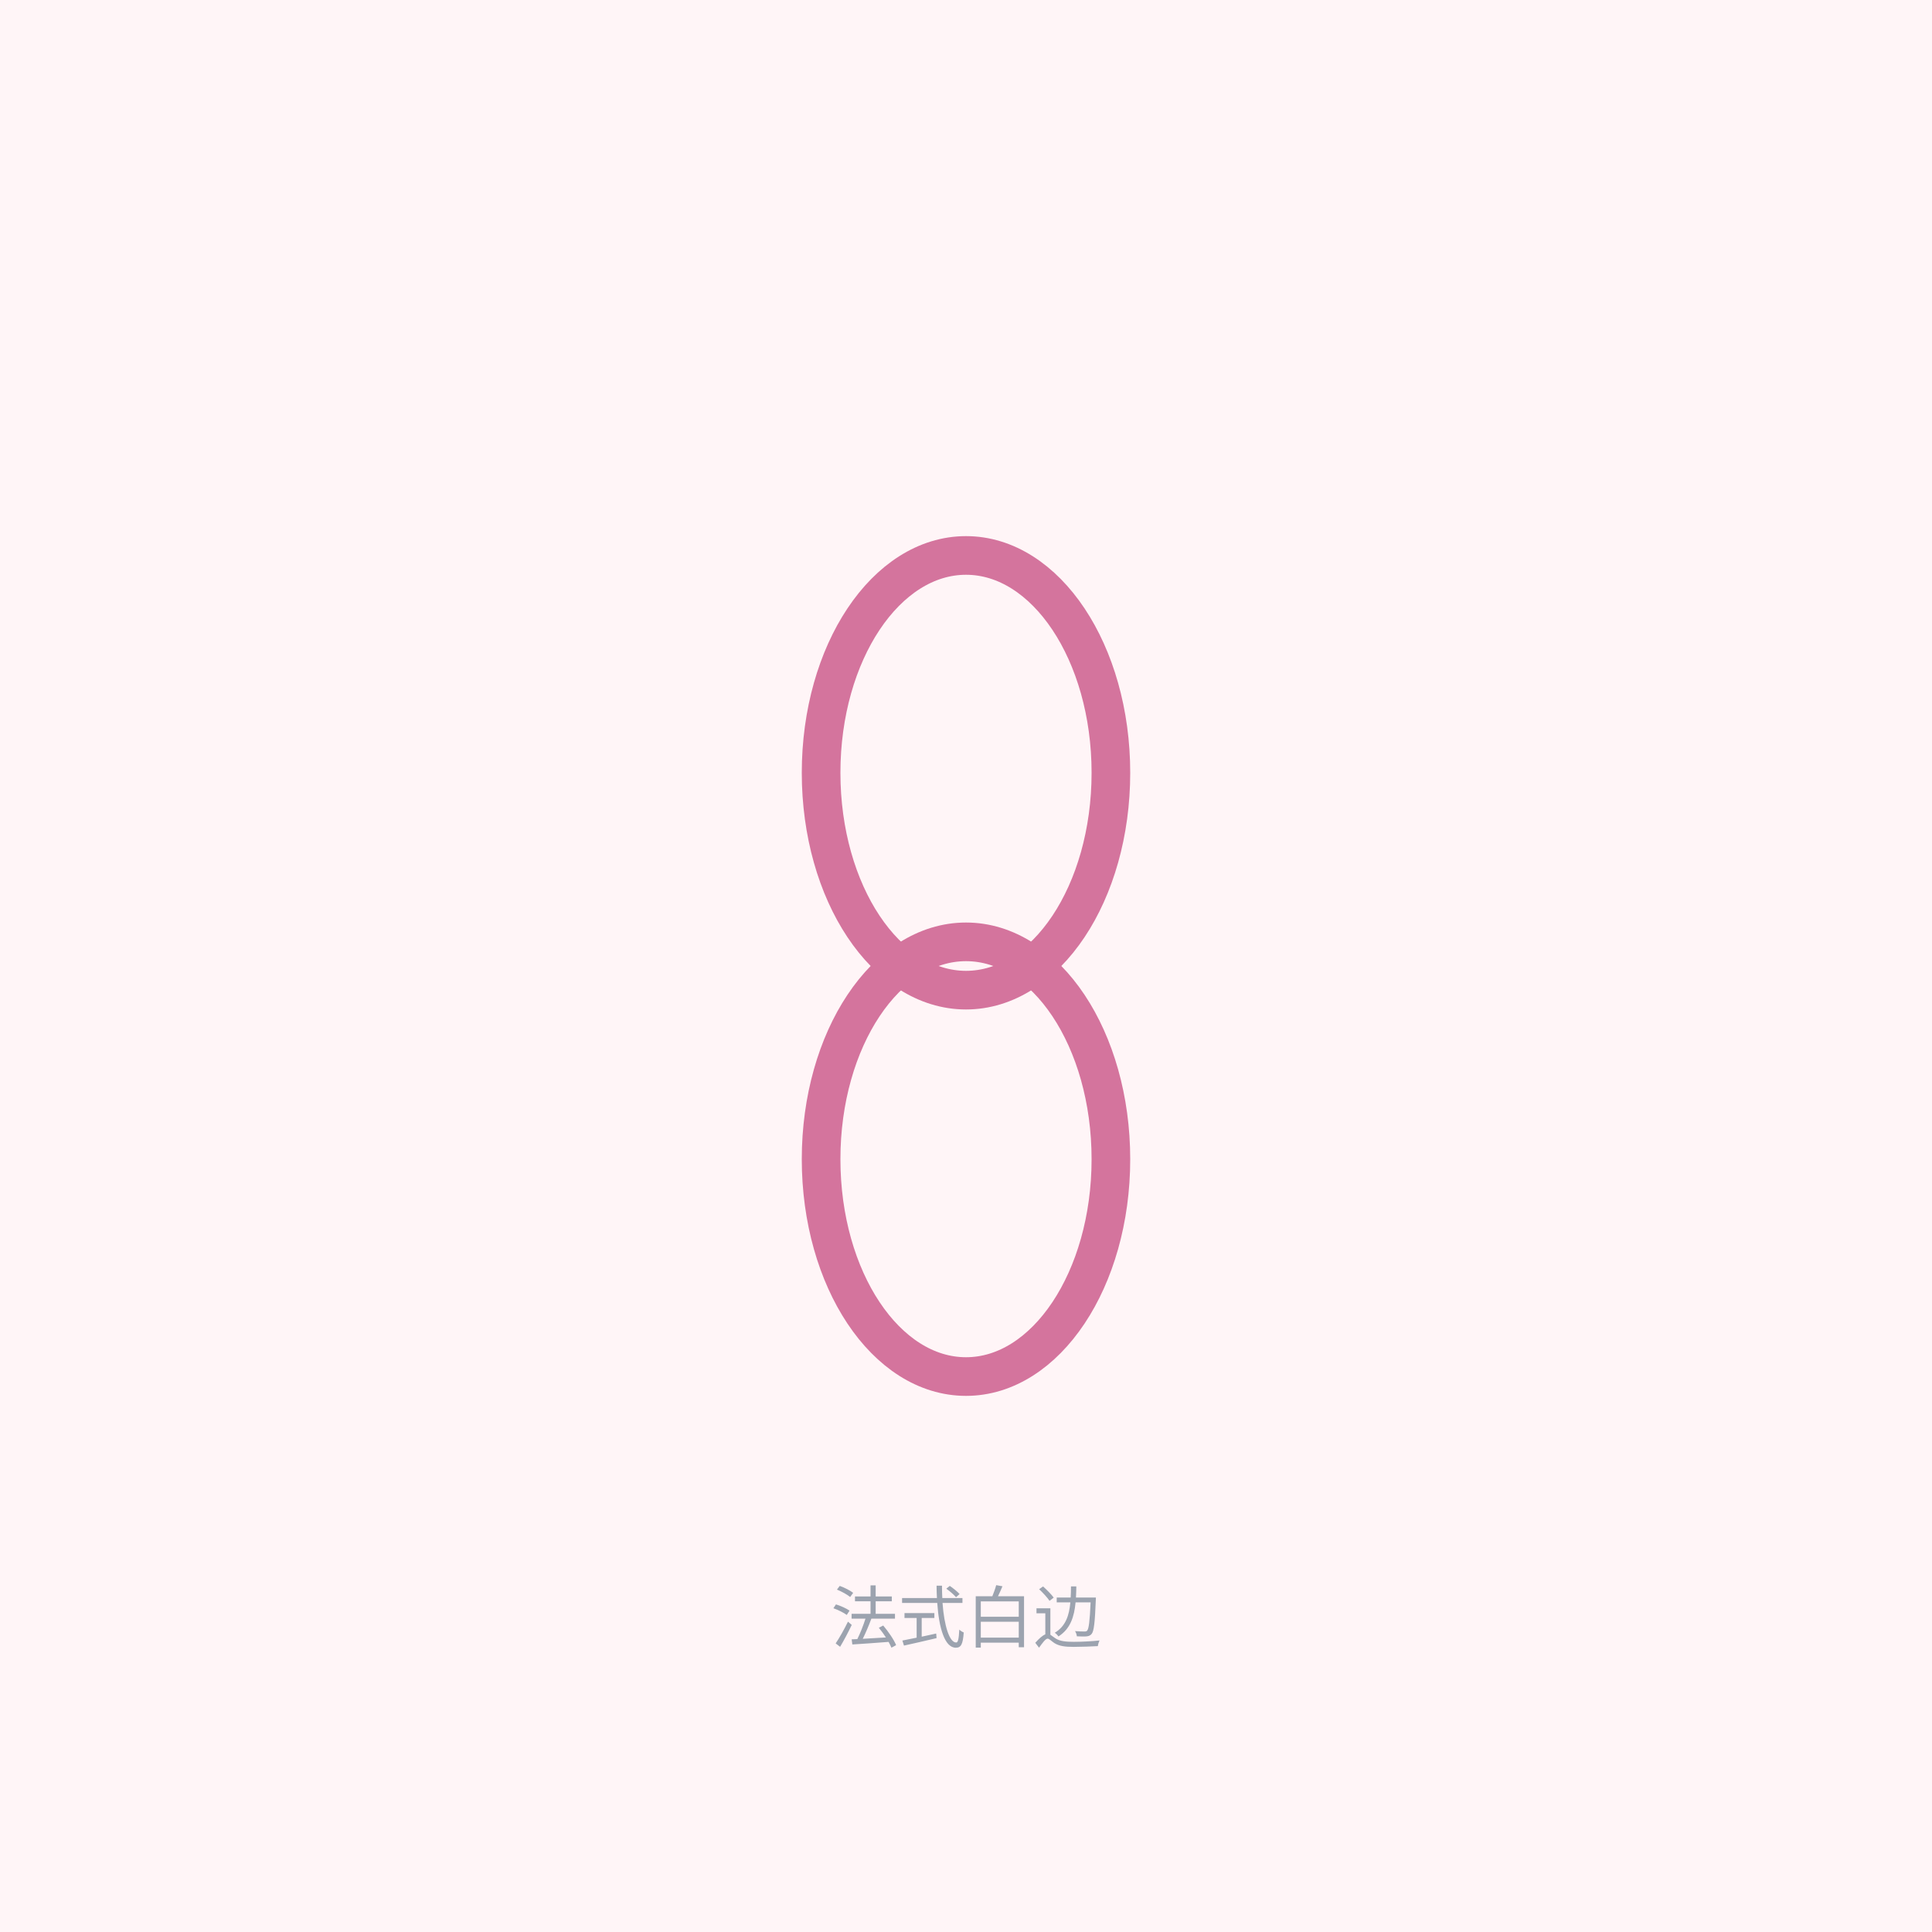
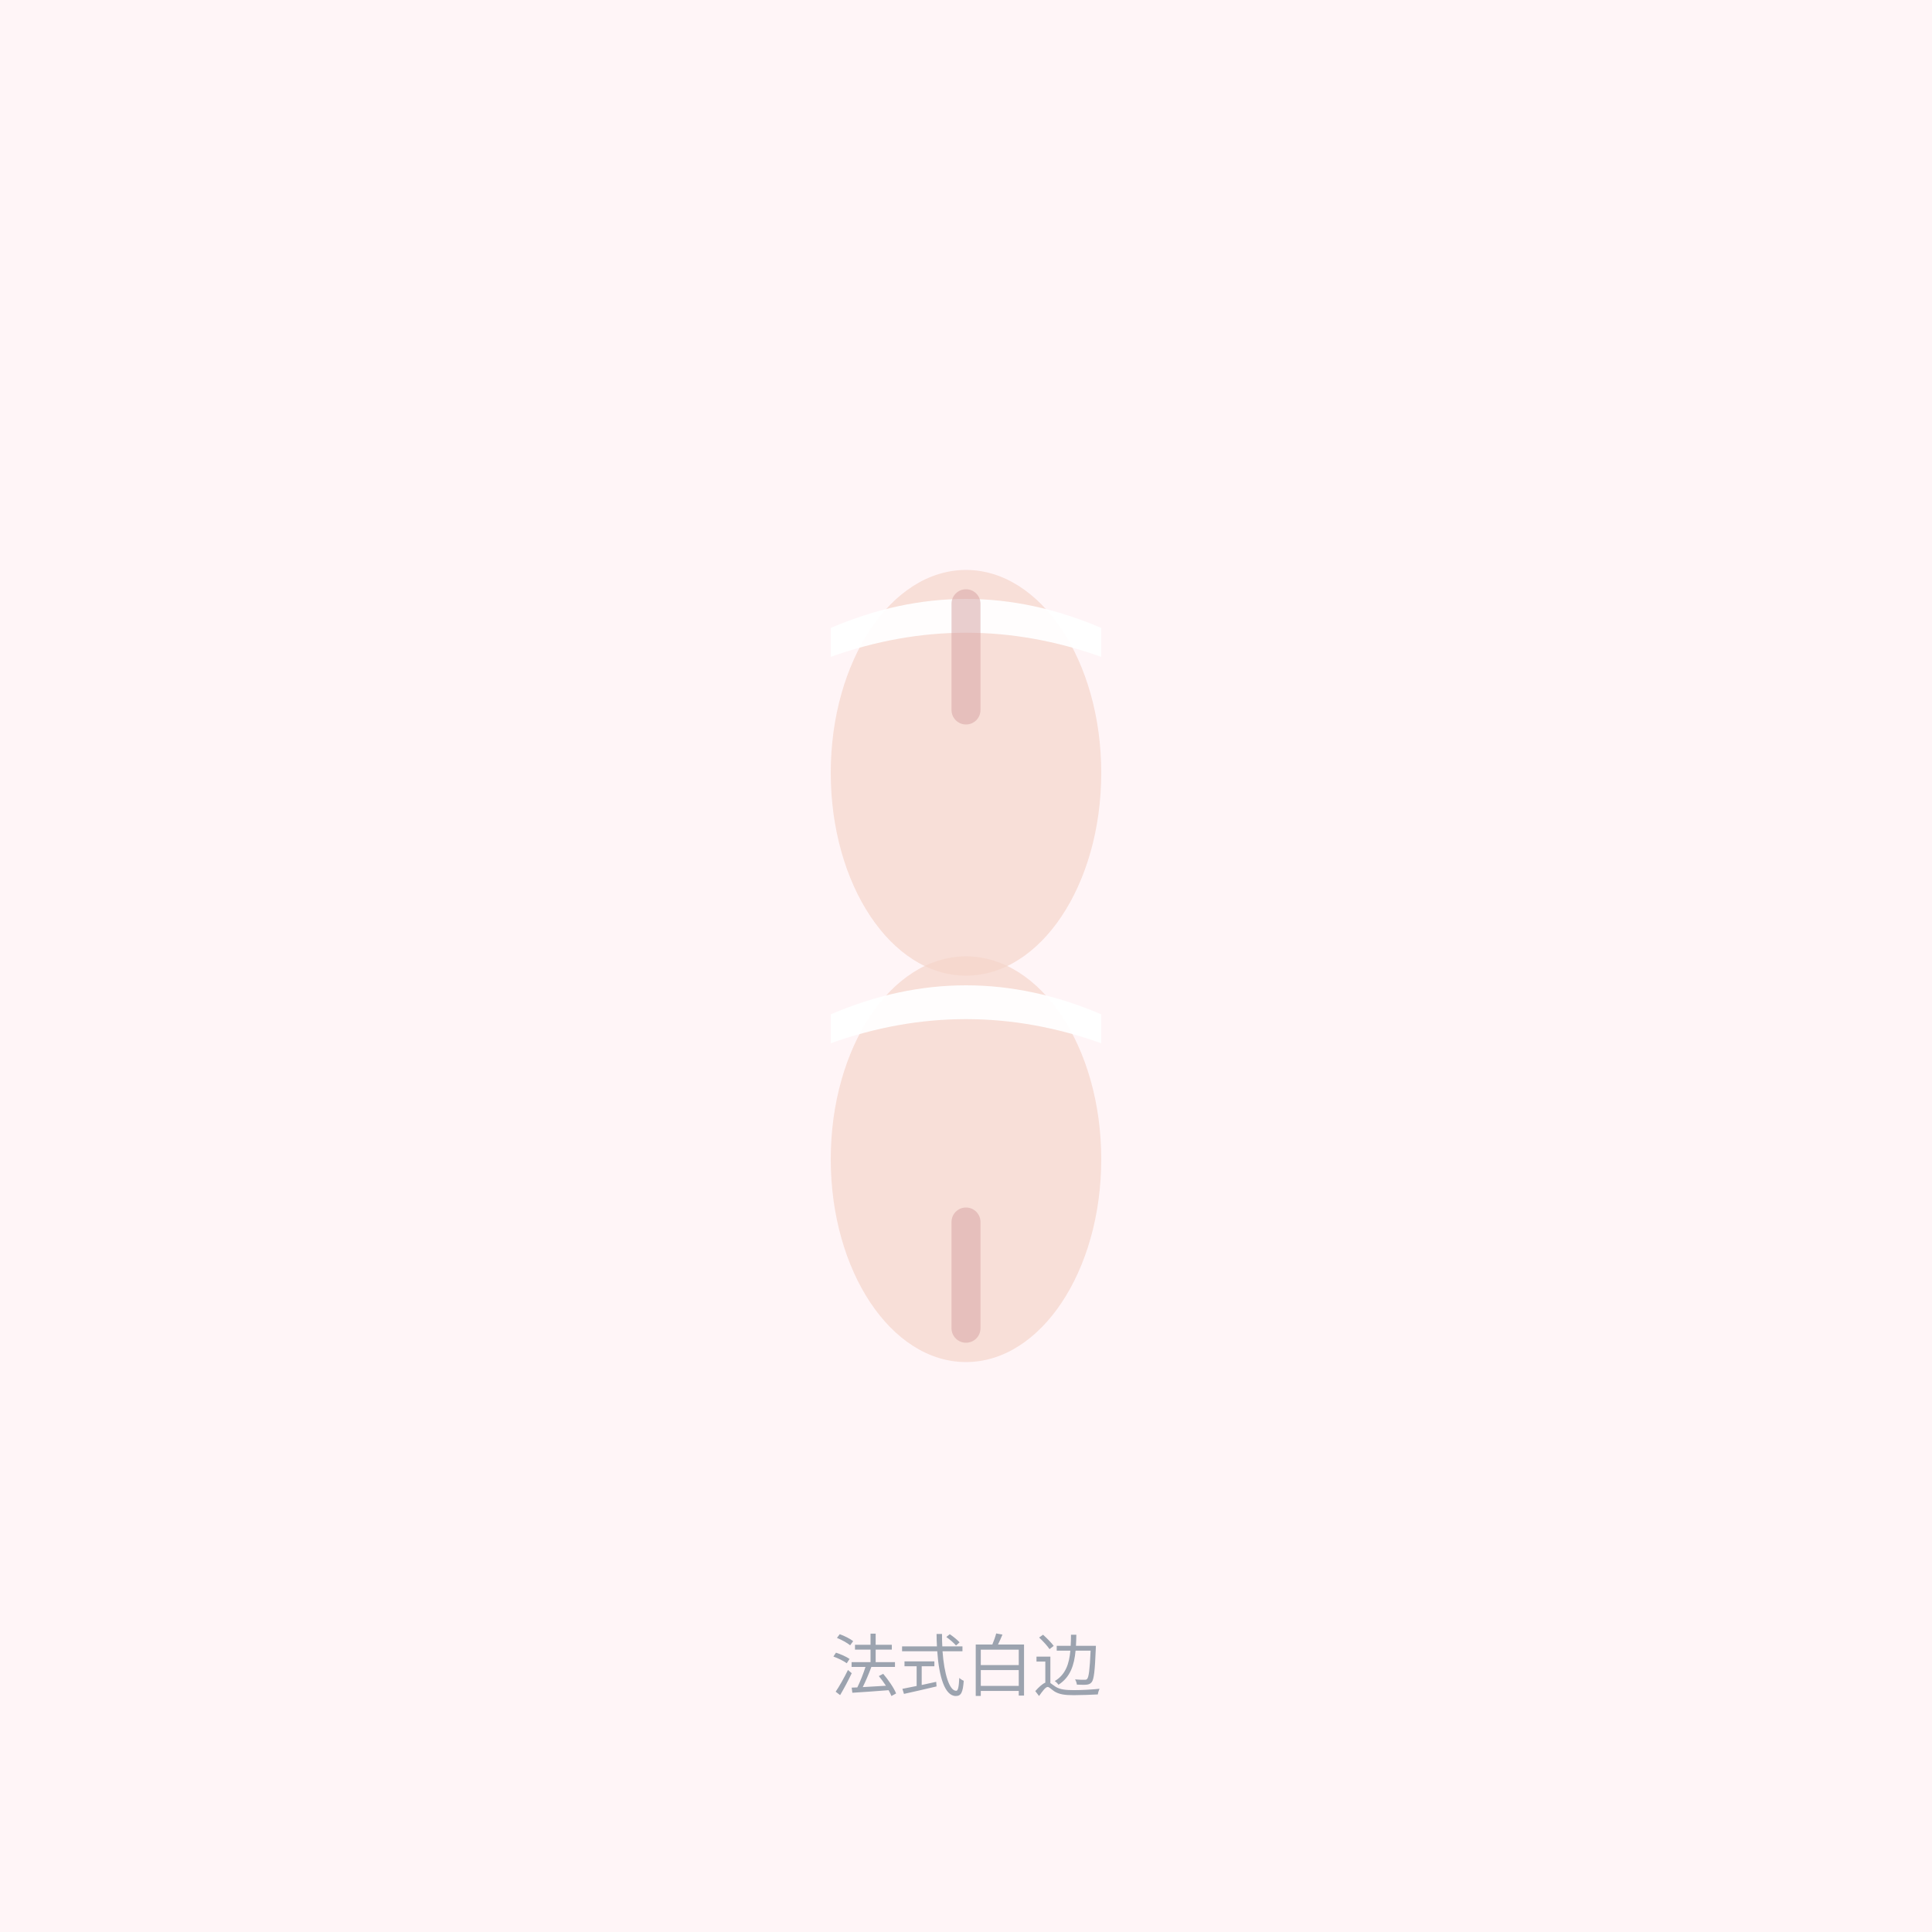
<svg xmlns="http://www.w3.org/2000/svg" width="400" height="400" viewBox="0 0 400 400">
  <rect width="400" height="400" fill="#FFF5F7" />
  <g transform="translate(200,200)">
-     <ellipse cx="0" cy="-40" rx="30" ry="45" fill="none" stroke="#D4749D" stroke-width="8" />
-     <ellipse cx="0" cy="40" rx="30" ry="45" fill="none" stroke="#D4749D" stroke-width="8" />
+     <ellipse cx="0" cy="-40" rx="28" ry="42" fill="#F5D5CB" opacity="0.7" />
+     <ellipse cx="0" cy="40" rx="28" ry="42" fill="#F5D5CB" opacity="0.7" />
+     <path d="M -28 -70 Q 0 -82 28 -70 L 28 -64 Q 0 -74 -28 -64 Z" fill="#FFFFFF" opacity="0.95" />
+     <path d="M -28 10 Q 0 -2 28 10 L 28 16 Q 0 6 -28 16 Z" fill="#FFFFFF" opacity="0.95" />
+     <rect x="-3" y="-78" width="6" height="28" rx="3" fill="#D4A0A0" opacity="0.5" />
+     <rect x="-3" y="50" width="6" height="28" rx="3" fill="#D4A0A0" opacity="0.5" />
  </g>
-   <text x="200" y="340" text-anchor="middle" fill="#9CA3AF" font-size="14" font-family="sans-serif">法式白边</text>
+   <text x="200" y="350" text-anchor="middle" fill="#9CA3AF" font-size="14" font-family="sans-serif">法式白边</text>
</svg>
